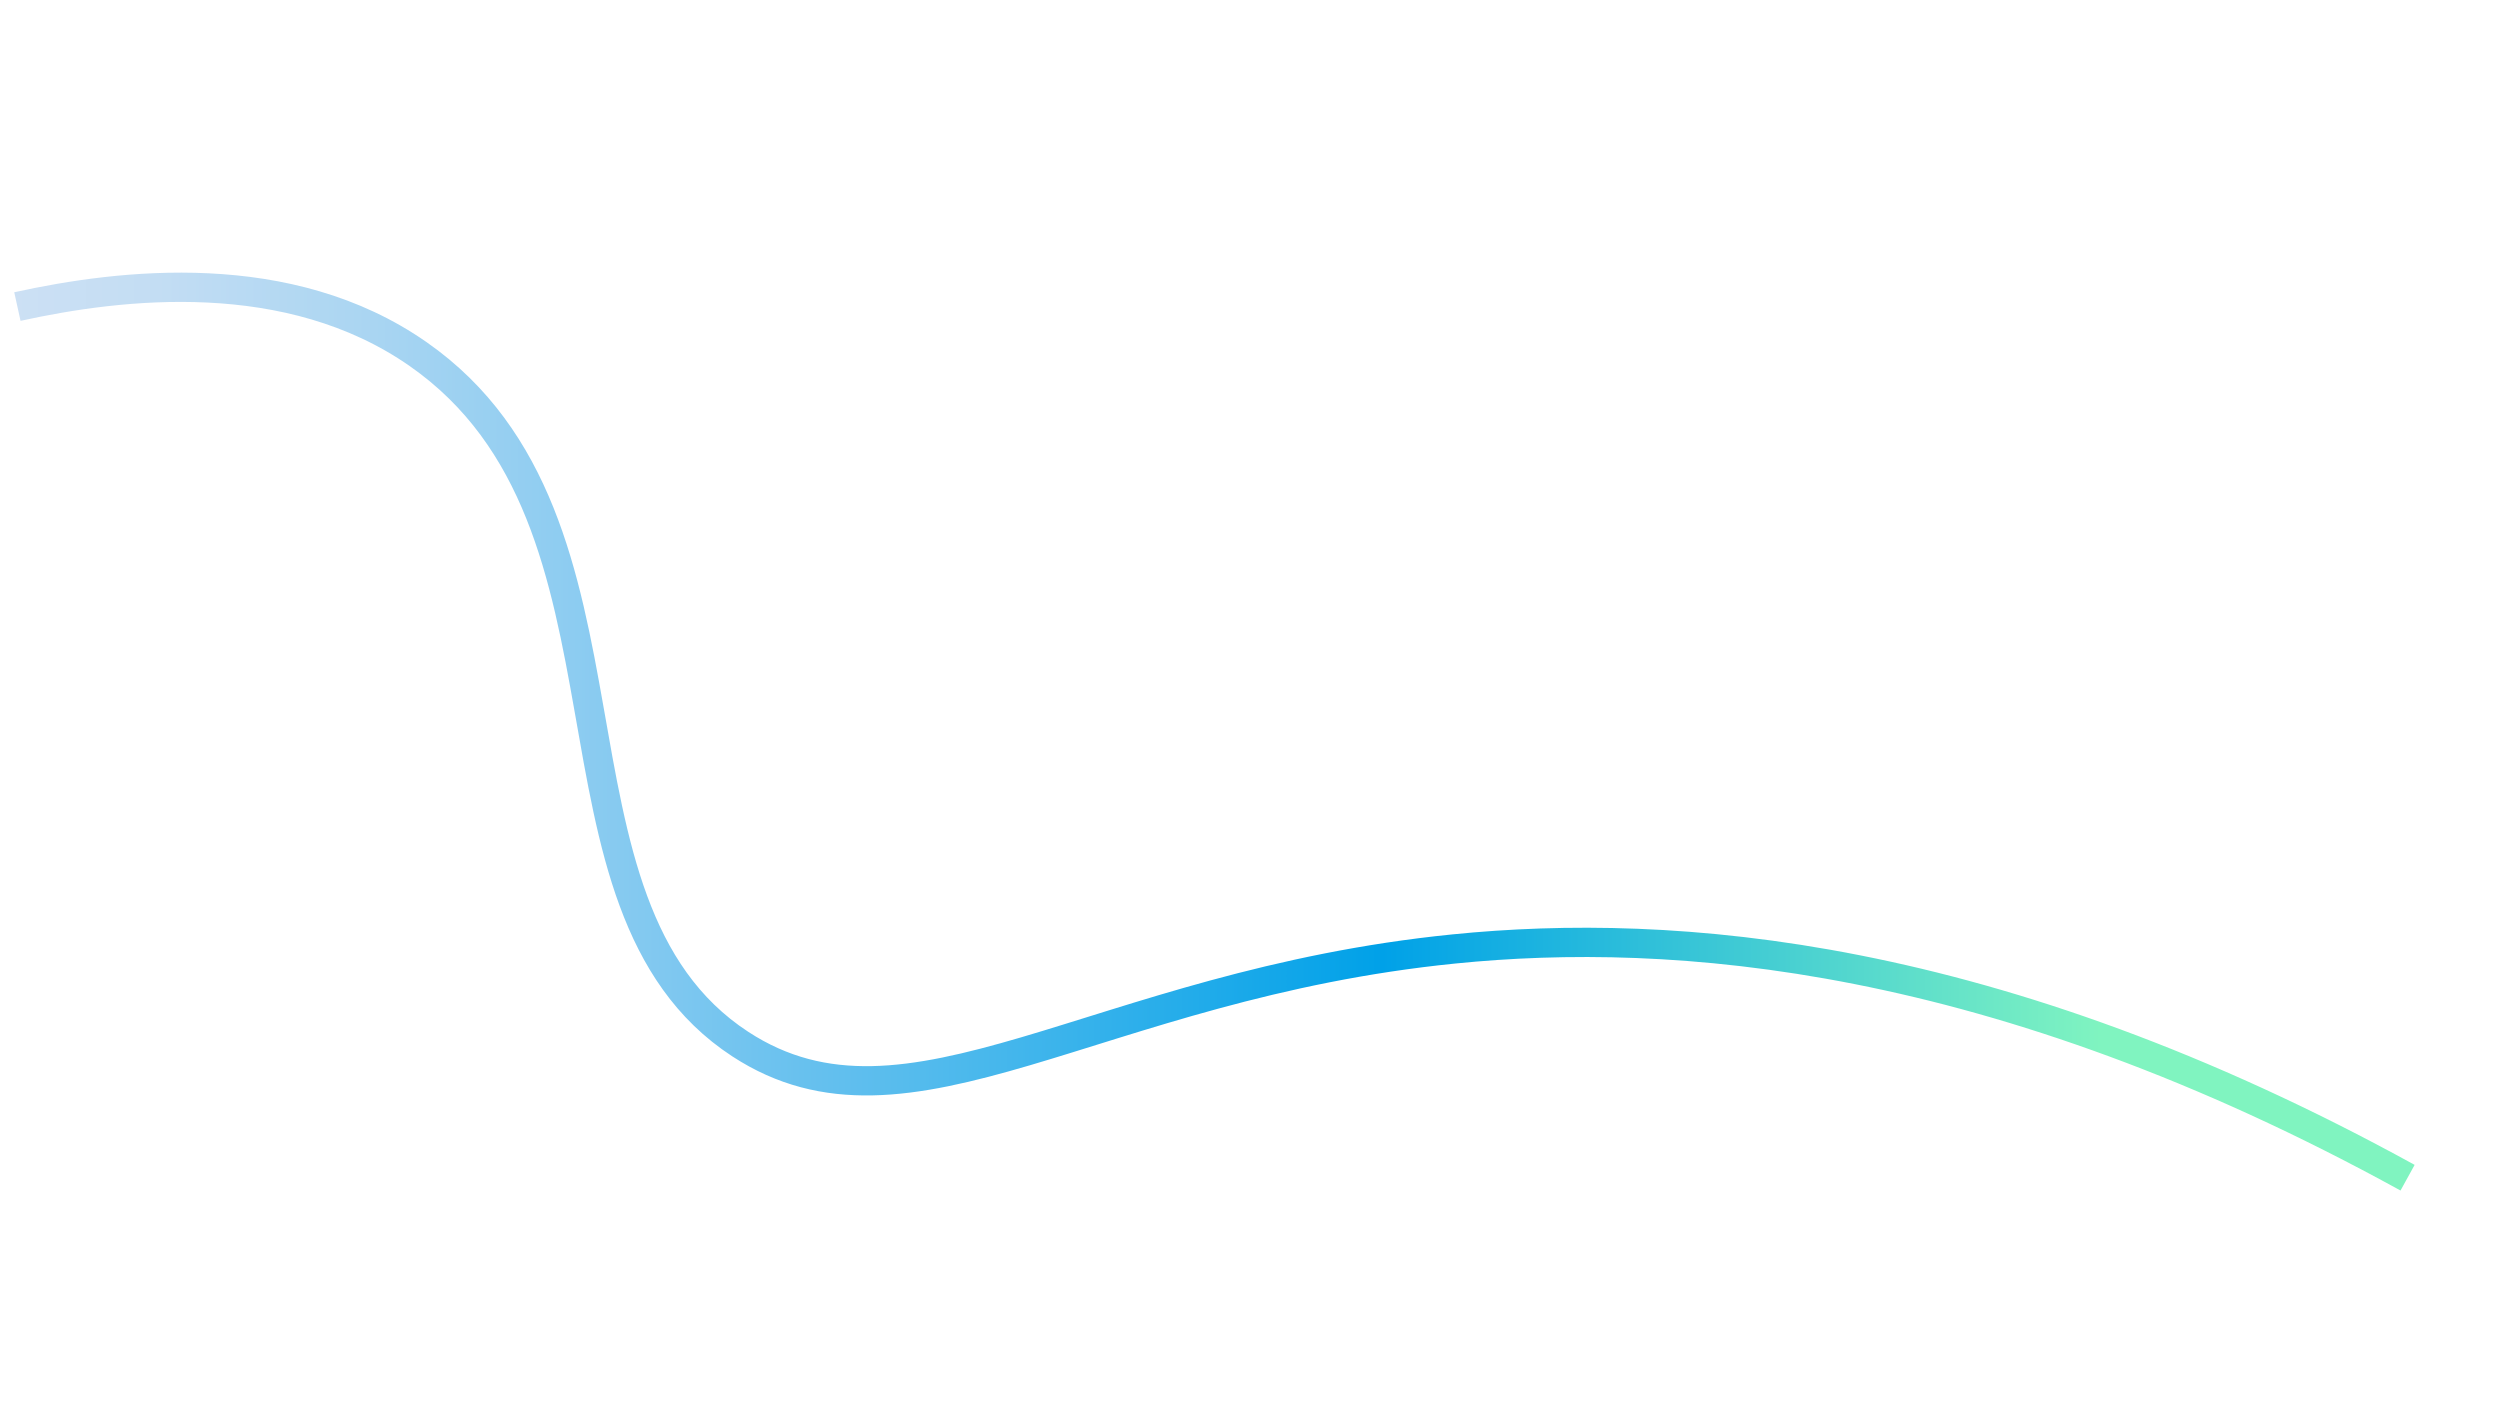
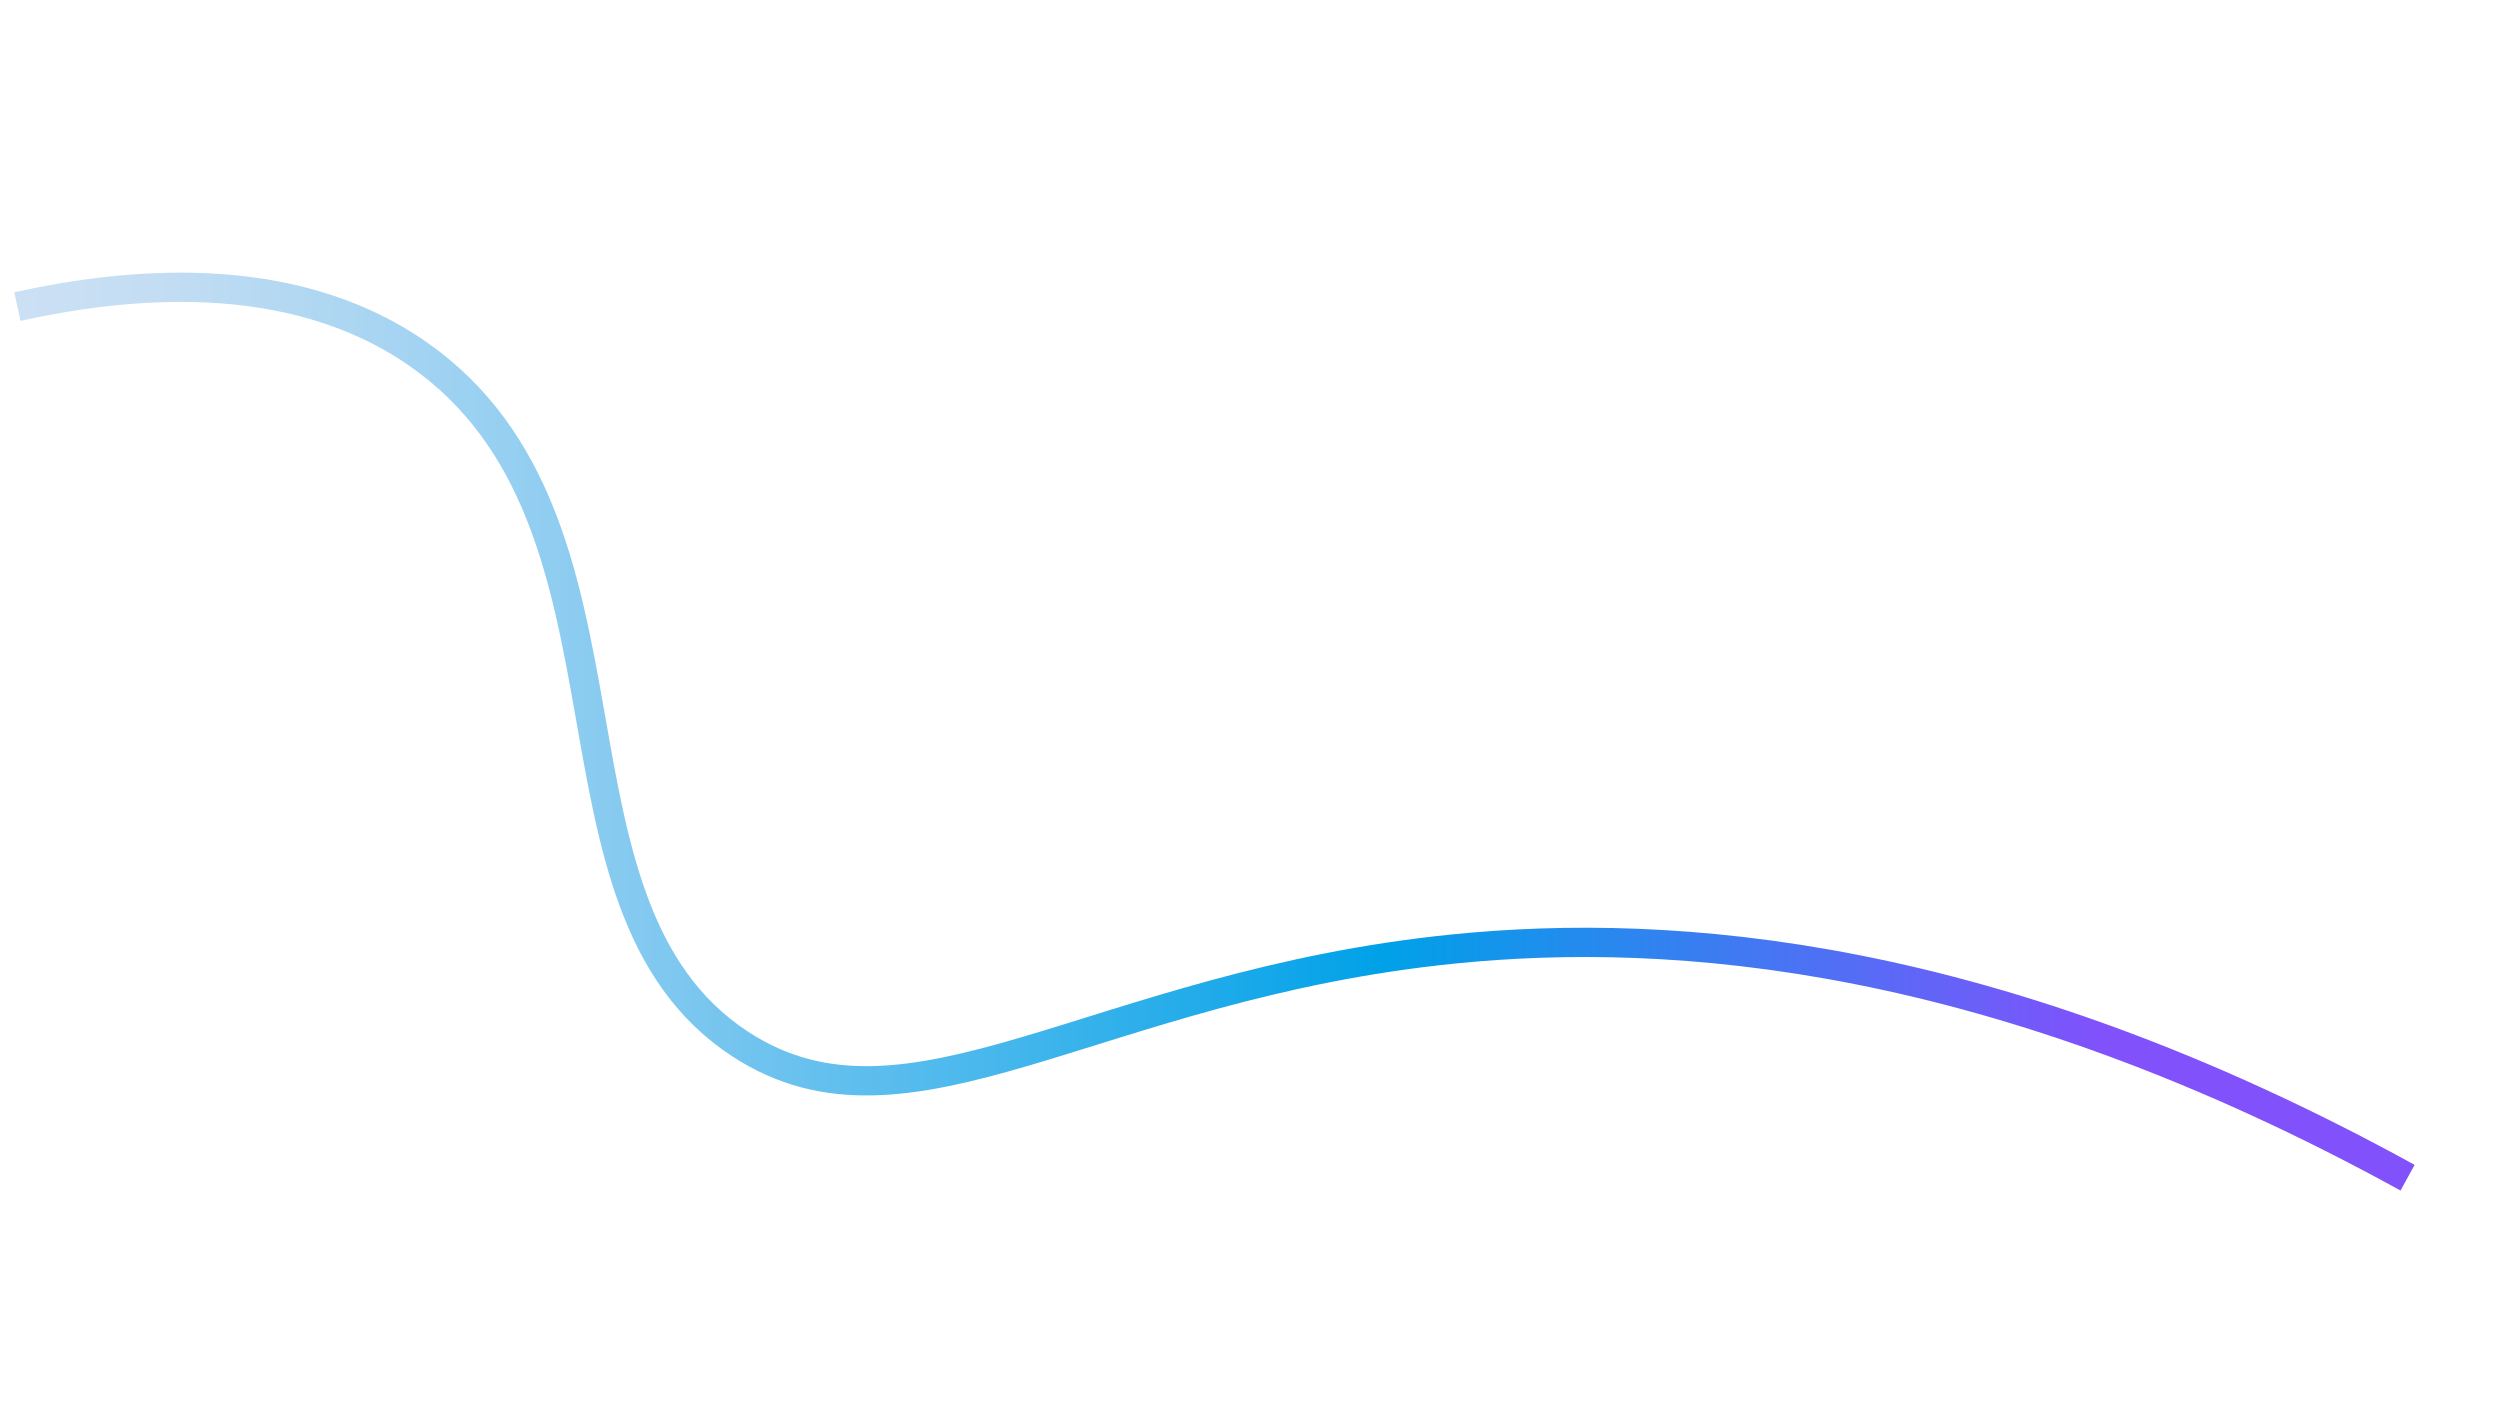
<svg xmlns="http://www.w3.org/2000/svg" id="Layer_1" data-name="Layer 1" viewBox="0 0 1366 768">
  <defs>
    <style>.cls-1{fill:none;stroke-miterlimit:10;stroke-width:16px;stroke:url(#linear-gradient);}</style>
    <linearGradient id="linear-gradient" x1="7.78" y1="399.74" x2="1319.36" y2="399.74" gradientUnits="userSpaceOnUse">
      <stop offset="0" stop-color="#cce0f4" />
      <stop offset="0.06" stop-color="#c3ddf3" />
      <stop offset="0.15" stop-color="#a9d5f2" />
      <stop offset="0.27" stop-color="#80c8f0" />
      <stop offset="0.41" stop-color="#46b7ec" />
      <stop offset="0.57" stop-color="#00a1e8" />
-       <stop offset="0.87" stop-color="#80f4c0" />
+       <stop offset="0.87" stop-color="#8151fc" />
    </linearGradient>
  </defs>
  <path class="cls-1" d="M9.5,167.5c56.57-12.42,148.29-23.38,219,26,131.5,91.83,58.92,300.54,176,377,92.1,60.14,193.28-32.25,390-52,119.17-12,294.76.58,521,125" />
</svg>
